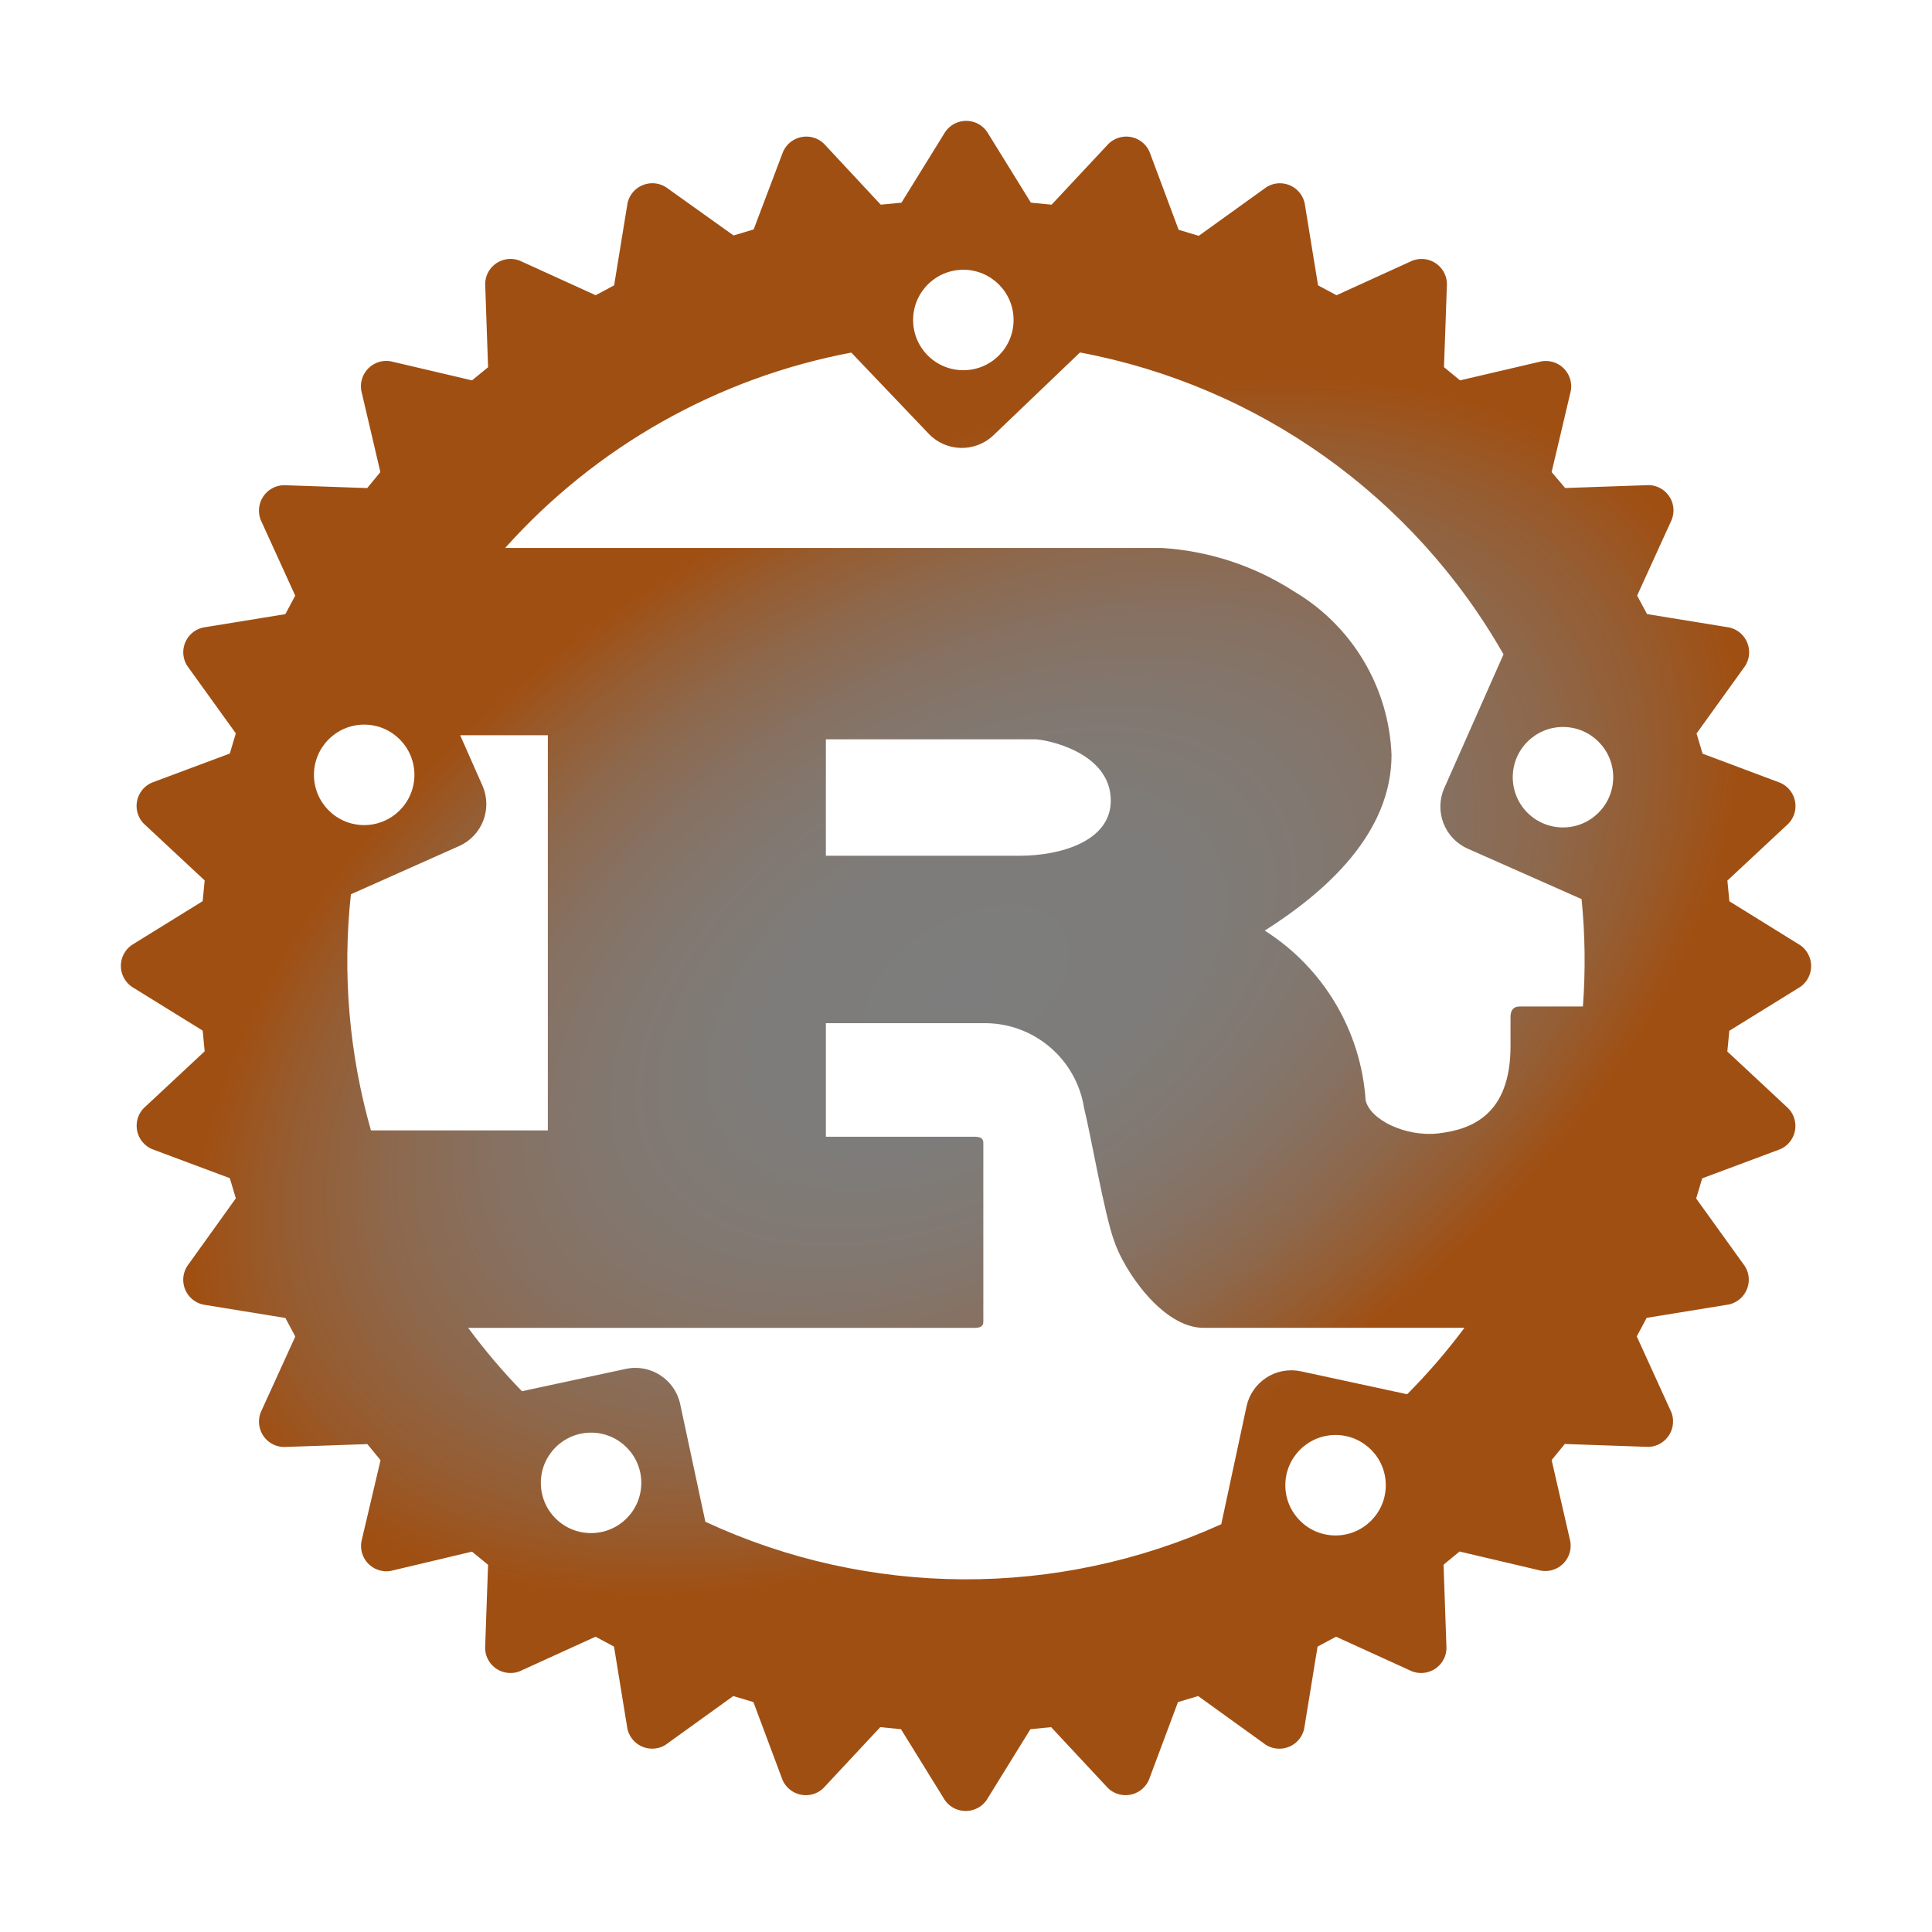
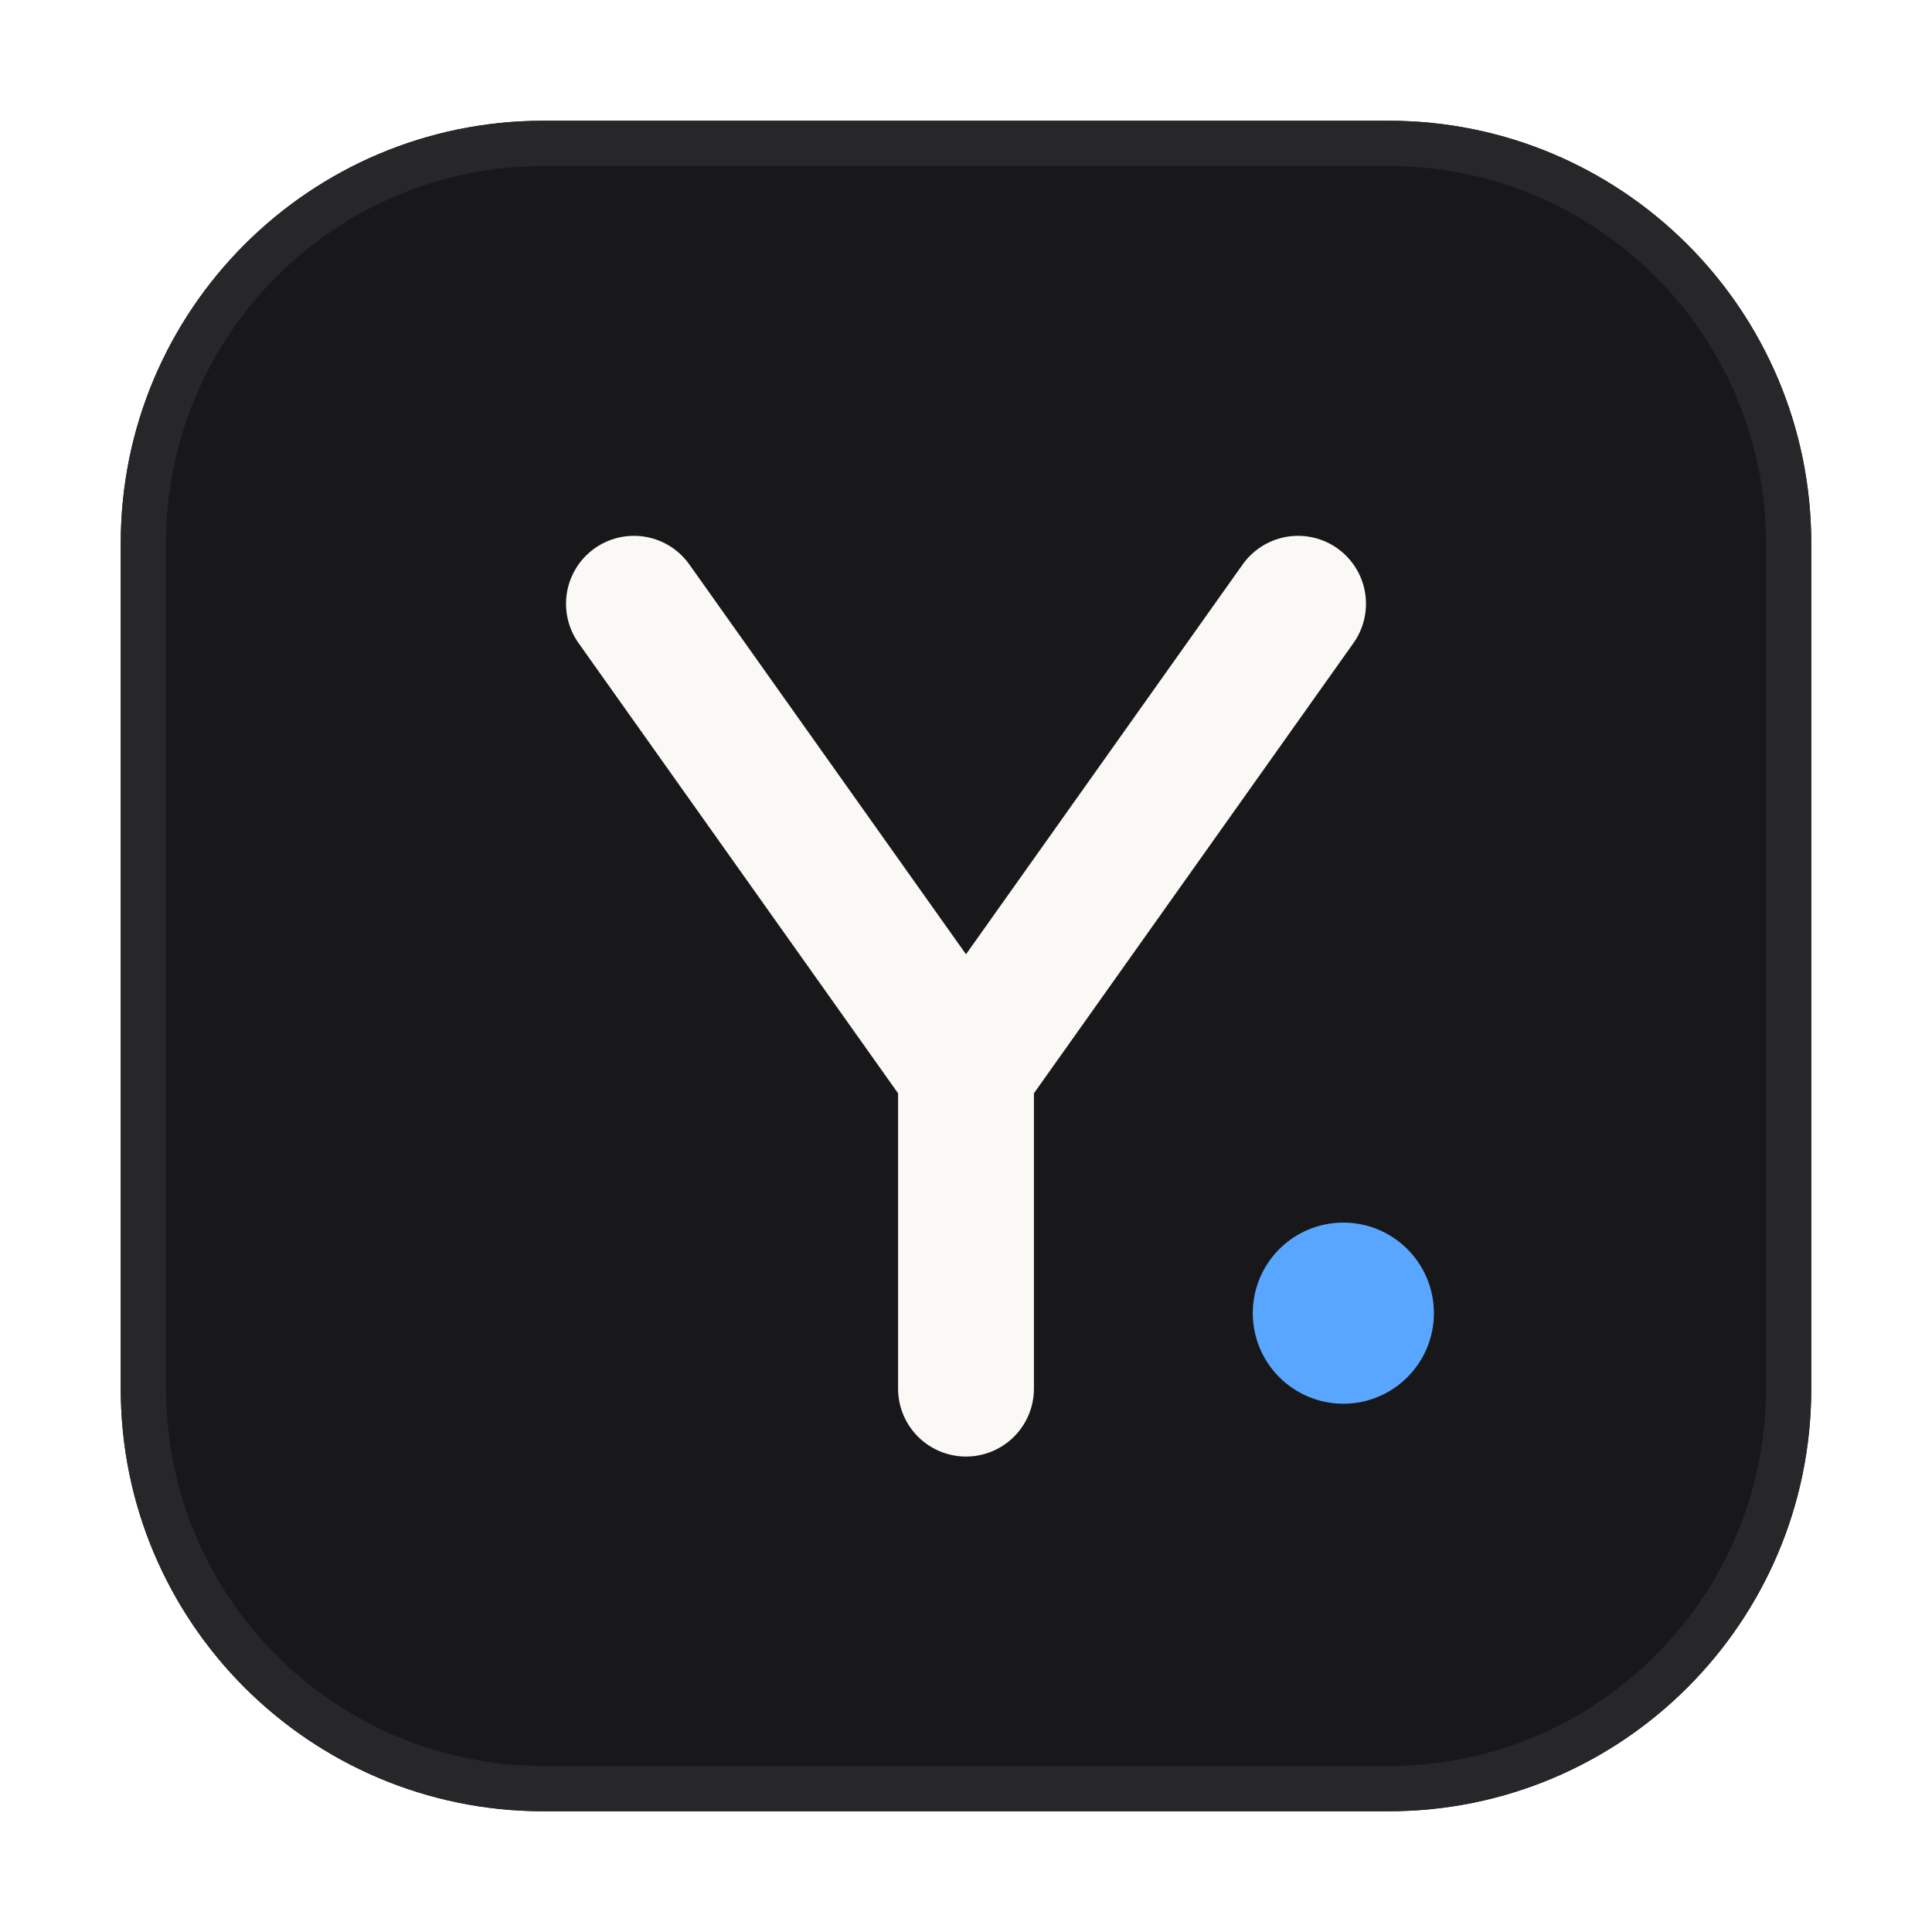
- <svg xmlns="http://www.w3.org/2000/svg" width="800px" height="800px" viewBox="0 0 32 32">
-   <defs>
-     <radialGradient id="a" cx="-492.035" cy="-883.37" r="13.998" gradientTransform="matrix(0.866, -0.5, -0.3, -0.52, 177.106, -689.033)" gradientUnits="userSpaceOnUse">
-       <stop offset="0" stop-color="#7d7d7d" />
-       <stop offset="0.267" stop-color="#7e7c7a" />
-       <stop offset="0.45" stop-color="#817871" />
-       <stop offset="0.608" stop-color="#867162" />
-       <stop offset="0.753" stop-color="#8d684c" />
-       <stop offset="0.886" stop-color="#965c30" />
-       <stop offset="1" stop-color="#a04f12" />
-     </radialGradient>
-   </defs>
-   <path d="M15.124,5.3a.832.832,0,1,1,.832.832h0a.831.831,0,0,1-.832-.832M5.2,12.834a.832.832,0,1,1,.832.832h0a.832.832,0,0,1-.832-.832m19.856.039a.832.832,0,1,1,.832.832.831.831,0,0,1-.832-.832h0M7.605,14.013a.76.76,0,0,0,.386-1l-.369-.835H9.074v6.545H6.144a10.247,10.247,0,0,1-.332-3.911Zm6.074.161V12.245h3.458c.179,0,1.261.206,1.261,1.016,0,.672-.83.913-1.513.913ZM8.958,24.561a.832.832,0,1,1,.832.832.831.831,0,0,1-.832-.832h0m12.331.039a.832.832,0,1,1,.832.832.832.832,0,0,1-.832-.832h0m.257-1.887a.758.758,0,0,0-.9.584l-.418,1.949a10.249,10.249,0,0,1-8.545-.041l-.417-1.949a.759.759,0,0,0-.9-.583h0l-1.721.37a10.233,10.233,0,0,1-.89-1.049h8.374c.095,0,.158-.017.158-.1V18.928c0-.086-.063-.1-.158-.1h-2.45V16.947h2.649a1.665,1.665,0,0,1,1.629,1.412c.105.413.336,1.757.494,2.187.157.483.8,1.447,1.482,1.447h4.323a10.243,10.243,0,0,1-.949,1.1Zm4.65-7.821a10.261,10.261,0,0,1,.022,1.779H25.167c-.105,0-.148.069-.148.172v.483c0,1.136-.641,1.384-1.2,1.447-.535.06-1.128-.224-1.2-.551a3.616,3.616,0,0,0-1.671-2.808c1.03-.654,2.1-1.619,2.1-2.911A3.292,3.292,0,0,0,21.44,9.8a4.559,4.559,0,0,0-2.2-.724H8.367A10.246,10.246,0,0,1,14.1,5.84l1.282,1.344a.758.758,0,0,0,1.072.026h0l1.434-1.372a10.248,10.248,0,0,1,7.015,5l-.982,2.217a.761.761,0,0,0,.386,1Zm2.448.036-.033-.343,1.011-.943a.42.42,0,0,0-.013-.595.428.428,0,0,0-.121-.081L28.2,12.483l-.1-.334.806-1.12a.422.422,0,0,0-.13-.581.43.43,0,0,0-.133-.055l-1.363-.222-.164-.306.573-1.257a.419.419,0,0,0-.236-.544.426.426,0,0,0-.146-.029l-1.383.048L25.7,7.819l.318-1.347a.421.421,0,0,0-.343-.487.435.435,0,0,0-.144,0L24.183,6.3l-.266-.219L23.966,4.7a.421.421,0,0,0-.431-.411.426.426,0,0,0-.141.028l-1.257.573-.306-.164-.222-1.363a.421.421,0,0,0-.5-.318.43.43,0,0,0-.133.055l-1.121.806-.333-.1-.483-1.293a.421.421,0,0,0-.555-.215.442.442,0,0,0-.12.08L17.418,3.39l-.343-.033L16.347,2.18a.421.421,0,0,0-.688,0l-.728,1.177-.343.033-.943-1.012a.421.421,0,0,0-.595.015.442.442,0,0,0-.08.12L12.483,3.8l-.333.1-1.12-.8a.422.422,0,0,0-.581.13.43.43,0,0,0-.055.133l-.222,1.363-.306.164L8.608,4.317a.421.421,0,0,0-.544.239.444.444,0,0,0-.028.144l.048,1.383L7.818,6.3,6.471,5.984a.421.421,0,0,0-.487.343.435.435,0,0,0,0,.144L6.3,7.819l-.218.265L4.7,8.036a.422.422,0,0,0-.383.573L4.89,9.866l-.164.306-1.363.222a.42.42,0,0,0-.318.5.43.43,0,0,0,.055.133l.806,1.12-.1.334-1.293.483a.421.421,0,0,0-.215.555.414.414,0,0,0,.081.121l1.011.943-.033.343-1.177.728a.421.421,0,0,0,0,.688l1.177.728.033.343-1.011.943a.421.421,0,0,0,.015.595.436.436,0,0,0,.119.08l1.293.483.1.334L3.1,20.972a.421.421,0,0,0,.131.581.43.43,0,0,0,.133.055l1.363.222.164.307-.573,1.257a.422.422,0,0,0,.24.545.438.438,0,0,0,.143.028l1.383-.048.219.266-.317,1.348a.42.42,0,0,0,.341.486.4.4,0,0,0,.146,0L7.818,25.7l.266.218L8.035,27.3a.419.419,0,0,0,.429.41.413.413,0,0,0,.143-.028l1.257-.573.306.164.222,1.362a.421.421,0,0,0,.5.319.407.407,0,0,0,.133-.055l1.12-.807.334.1.483,1.292a.422.422,0,0,0,.556.214.436.436,0,0,0,.119-.08l.943-1.011.343.034.728,1.177a.422.422,0,0,0,.588.1.413.413,0,0,0,.1-.1l.728-1.177.343-.034.943,1.011a.421.421,0,0,0,.595-.015.436.436,0,0,0,.08-.119l.483-1.292.334-.1,1.12.807a.421.421,0,0,0,.581-.131.43.43,0,0,0,.055-.133l.222-1.362.306-.164,1.257.573a.421.421,0,0,0,.544-.239.438.438,0,0,0,.028-.143l-.048-1.384.265-.218,1.347.317a.421.421,0,0,0,.487-.34.447.447,0,0,0,0-.146L25.7,24.183l.218-.266,1.383.048a.421.421,0,0,0,.41-.431.4.4,0,0,0-.028-.142l-.573-1.257.164-.307,1.363-.222a.421.421,0,0,0,.319-.5.434.434,0,0,0-.056-.135l-.806-1.12.1-.334,1.293-.483a.42.42,0,0,0,.215-.554.414.414,0,0,0-.081-.121l-1.011-.943.033-.343,1.177-.728a.421.421,0,0,0,0-.688Z" style="fill:url(#a)" />
+ <svg xmlns="http://www.w3.org/2000/svg" viewBox="0 0 64 64" fill="none">
+   <rect x="4" y="4" width="56" height="56" rx="14" fill="#18181B" />
+   <rect x="4.75" y="4.75" width="54.5" height="54.5" rx="13.25" stroke="#27272A" stroke-width="1.5" />
+   <path d="M21 20L32 35.5M43 20L32 35.5M32 35.5V46" stroke="#FAF9F6" stroke-width="4.5" stroke-linecap="round" stroke-linejoin="round" />
+   <circle cx="44.5" cy="43.5" r="3" fill="#58A6FF" />
</svg>
